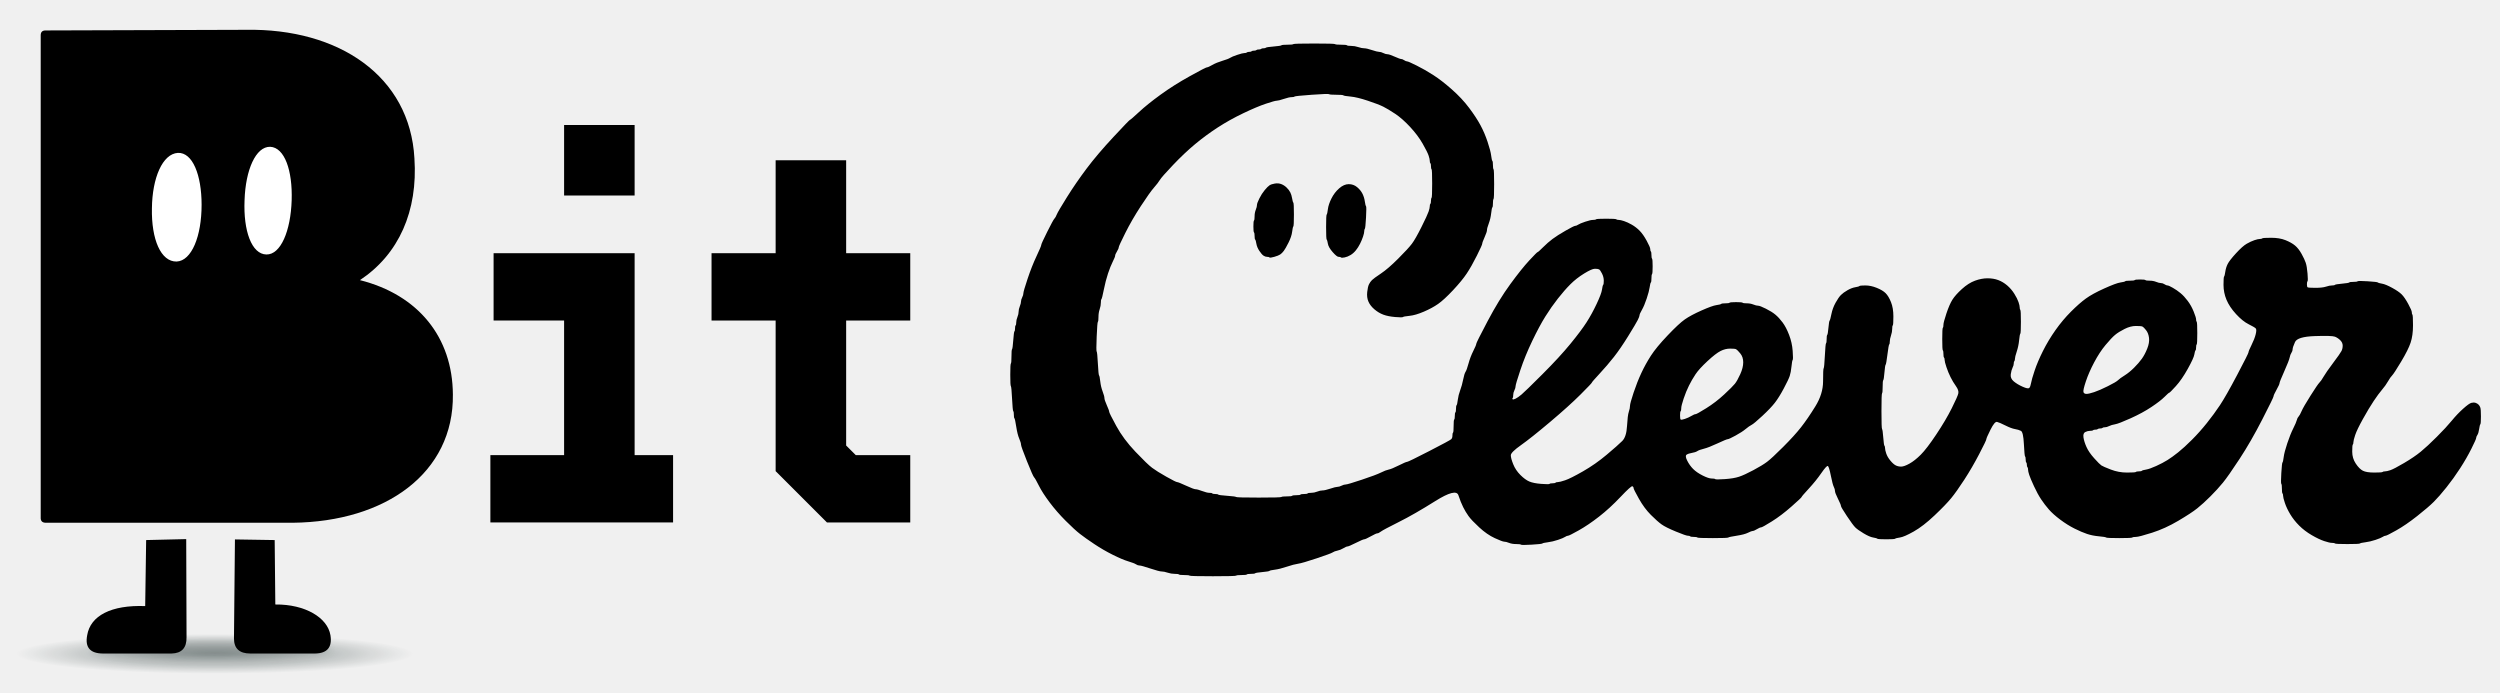
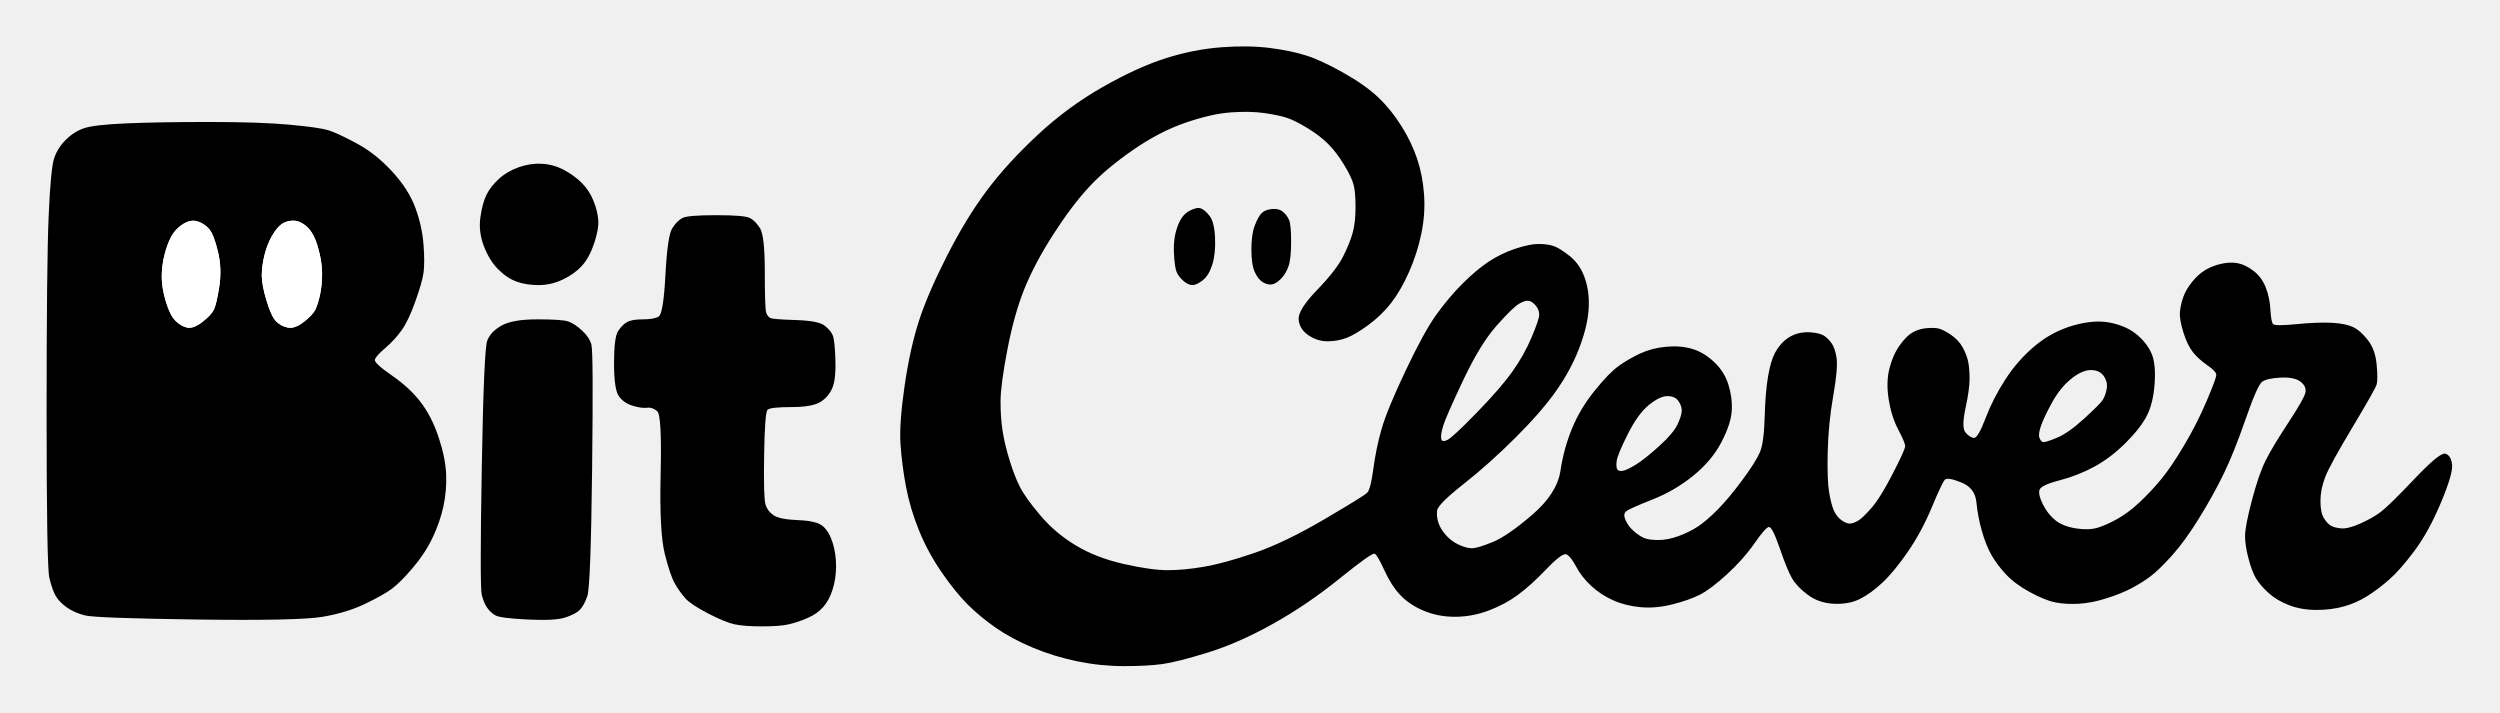
- <svg xmlns="http://www.w3.org/2000/svg" viewBox="0 0 780 216" fill="none">
-   <svg x="0" y="0" width="154" height="216" viewBox="64 98 154 216">
-     <defs>
-       <radialGradient id="ground">
-         <stop stop-color="#071c1a" stop-opacity=".38" />
-         <stop offset=".6" stop-color="#071c1a" stop-opacity=".2" />
-         <stop offset="1" stop-color="#071c1a" stop-opacity="0" />
-       </radialGradient>
-       <filter id="soften" x="-.2" y="-.8" width="1.4" height="2.6">
-         <feGaussianBlur stdDeviation="1.1" />
-       </filter>
-     </defs>
-     <ellipse cx="131" cy="302" rx="62" ry="6.2" fill="url(#ground)" />
-     <ellipse cx="130" cy="300.8" rx="37" ry="2.4" fill="#071c1a" opacity=".16" filter="url(#soften)" />
-     <path fill="#000" d="M109.6 266.5 122.1 266.2 122.2 296.8Q122.3 301.8 117.5 301.9L96.2 301.9Q90.1 301.9 91.2 296.2C92.2 290.1 98.7 286.7 109.3 287.1Z" />
-     <path fill="#000" d="M137.3 266.3 149.7 266.5 149.9 286.6C159.2 286.5 166.2 290.7 167.1 296.2Q168 301.8 162.3 301.9L142.1 301.9Q137 301.9 137 297.2Z" />
-     <path fill="#000" d="M78.2 107.5 140.7 107.3C169.8 106.8 191.9 121.8 193.3 147.4C194.4 163.8 188.5 177.3 176.3 185.4C194.5 190 205.2 203.2 205.3 221.1C205.6 245.5 184.4 260.8 155.3 261.1L78.3 261.1Q76.6 261.1 76.7 259.4L76.7 109Q76.7 107.5 78.2 107.5Z" />
-     <path fill="#fff" d="M119.5 145.7C124.1 145.5 126.9 152.6 126.9 161.9C126.9 171.7 123.8 179.4 119.1 179.6C114.2 179.7 111.2 172.7 111.4 163C111.5 153.5 114.7 146 119.5 145.7Z" />
-     <path fill="#fff" d="M148.3 143.8C152.8 144 155.3 151.2 155 160.5C154.7 170 151.6 177.5 147.1 177.4C142.5 177.3 139.9 170 140.3 160.5C140.6 151 143.8 143.7 148.3 143.8Z" />
-   </svg>
-   <svg x="145" y="0" width="140" height="216" viewBox="0 0 140 216" fill="#000">
-     <rect x="31" y="39" width="22" height="22" />
-     <path d="M9 79H53V142H65V163H8V142H31V100H9Z" />
-     <path d="M97 50H119V79H139V100H119V139L122 142H139V163H113L97 147V100H77V79H97Z" />
-   </svg>
-   <svg x="310" y="8" width="470" height="177.737" viewBox="824 150 1264 478">
-     <path fill="#000" fill-rule="evenodd" d="M1447.00 421.50Q1448.00 422.00 1450.50 425.00Q1453.00 428.00 1453.00 432.50Q1453.00 437.00 1450.50 442.50Q1448.00 448.00 1446.00 450.50Q1444.00 453.00 1437.00 459.50Q1430.00 466.00 1422.00 471.00Q1414.00 476.00 1413.00 476.00Q1412.00 476.00 1409.50 477.50Q1407.00 479.00 1404.00 480.00Q1401.00 481.00 1400.50 480.50Q1400.00 480.00 1400.00 477.00Q1400.00 474.00 1400.50 473.50Q1401.00 473.00 1401.00 471.00Q1401.00 469.00 1403.00 463.00Q1405.00 457.00 1407.50 452.00Q1410.00 447.00 1413.00 442.50Q1416.00 438.00 1423.00 431.50Q1430.00 425.00 1434.00 423.00Q1438.00 421.00 1442.00 421.00Q1446.00 421.00 1447.00 421.50Z M1788.00 402.50Q1789.00 403.00 1791.00 405.50Q1793.00 408.00 1793.50 412.00Q1794.00 416.00 1792.00 421.00Q1790.00 426.00 1787.50 429.50Q1785.00 433.00 1781.00 437.00Q1777.00 441.00 1773.00 443.50Q1769.00 446.00 1767.50 447.50Q1766.00 449.00 1759.00 452.50Q1752.00 456.00 1747.50 457.50Q1743.00 459.00 1741.00 459.00Q1739.00 459.00 1738.50 457.50Q1738.00 456.00 1740.50 448.50Q1743.00 441.00 1747.50 432.50Q1752.00 424.00 1757.00 418.00Q1762.00 412.00 1765.00 409.50Q1768.00 407.00 1773.00 404.50Q1778.00 402.00 1782.50 402.00Q1787.00 402.00 1788.00 402.50Z M1332.00 354.50Q1333.00 355.00 1334.50 358.00Q1336.00 361.00 1336.00 364.00Q1336.00 367.00 1335.50 367.50Q1335.00 368.00 1334.50 371.50Q1334.00 375.00 1330.00 383.50Q1326.00 392.00 1321.50 399.00Q1317.00 406.00 1308.00 417.00Q1299.00 428.00 1284.50 442.50Q1270.00 457.00 1267.00 459.50Q1264.00 462.00 1262.00 463.00Q1260.00 464.00 1259.50 463.50Q1259.00 463.00 1259.50 462.50Q1260.00 462.00 1260.00 460.00Q1260.00 458.00 1261.00 456.00Q1262.00 454.00 1262.00 452.50Q1262.00 451.00 1266.00 439.00Q1270.00 427.00 1276.00 414.50Q1282.00 402.00 1287.00 394.00Q1292.00 386.00 1297.50 379.00Q1303.00 372.00 1308.00 367.00Q1313.00 362.00 1319.50 358.00Q1326.00 354.00 1328.50 354.00Q1331.00 354.00 1332.00 354.50Z M838.50 433.50Q838.00 434.00 838.00 443.00Q838.00 452.00 838.50 452.50Q839.00 453.00 839.50 463.00Q840.00 473.00 840.50 473.50Q841.00 474.00 841.00 476.50Q841.00 479.00 841.50 479.50Q842.00 480.00 843.00 486.50Q844.00 493.00 845.50 496.50Q847.00 500.00 847.00 501.50Q847.00 503.00 852.00 515.50Q857.00 528.00 858.00 529.00Q859.00 530.00 862.00 536.00Q865.00 542.00 871.00 550.00Q877.00 558.00 884.50 565.50Q892.00 573.00 896.50 576.50Q901.00 580.00 908.50 585.00Q916.00 590.00 924.00 594.00Q932.00 598.00 937.00 599.50Q942.00 601.00 943.50 602.00Q945.00 603.00 946.50 603.00Q948.00 603.00 955.50 605.50Q963.00 608.00 965.00 608.00Q967.00 608.00 970.00 609.00Q973.00 610.00 976.00 610.00Q979.00 610.00 979.50 610.50Q980.00 611.00 984.00 611.00Q988.00 611.00 988.50 611.50Q989.00 612.00 1008.00 612.00Q1027.00 612.00 1027.50 611.50Q1028.00 611.00 1032.00 611.00Q1036.00 611.00 1036.50 610.50Q1037.00 610.00 1040.00 610.00Q1043.00 610.00 1043.50 609.50Q1044.00 609.00 1049.50 608.50Q1055.00 608.00 1055.50 607.50Q1056.00 607.00 1060.00 606.50Q1064.00 606.00 1070.00 604.00Q1076.00 602.00 1079.50 601.50Q1083.00 601.00 1095.00 597.00Q1107.00 593.00 1108.50 592.00Q1110.00 591.00 1112.50 590.50Q1115.00 590.00 1117.50 588.50Q1120.00 587.00 1121.00 587.00Q1122.00 587.00 1128.00 584.00Q1134.00 581.00 1135.00 581.00Q1136.00 581.00 1140.50 578.50Q1145.00 576.00 1146.00 576.00Q1147.00 576.00 1149.00 574.50Q1151.00 573.00 1164.00 566.50Q1177.00 560.00 1194.50 549.00Q1212.00 538.00 1214.00 544.00Q1216.00 550.00 1218.00 554.00Q1220.00 558.00 1222.50 561.50Q1225.00 565.00 1231.50 571.00Q1238.00 577.00 1244.50 580.00Q1251.00 583.00 1252.50 583.00Q1254.00 583.00 1256.50 584.00Q1259.00 585.00 1262.50 585.00Q1266.00 585.00 1266.50 585.50Q1267.00 586.00 1275.50 585.50Q1284.00 585.00 1284.50 584.50Q1285.00 584.00 1289.00 583.50Q1293.00 583.00 1297.50 581.50Q1302.00 580.00 1303.50 579.00Q1305.00 578.00 1306.00 578.00Q1307.00 578.00 1315.00 573.50Q1323.00 569.00 1332.00 562.00Q1341.00 555.00 1350.00 545.50Q1359.00 536.00 1360.00 536.50Q1361.00 537.00 1361.00 538.00Q1361.00 539.00 1365.50 547.00Q1370.00 555.00 1375.50 560.50Q1381.00 566.00 1384.50 568.50Q1388.00 571.00 1396.50 574.50Q1405.00 578.00 1406.50 578.00Q1408.00 578.00 1408.50 578.50Q1409.00 579.00 1411.50 579.00Q1414.00 579.00 1414.50 579.50Q1415.00 580.00 1427.50 580.00Q1440.00 580.00 1440.50 579.50Q1441.00 579.00 1447.50 578.00Q1454.00 577.00 1457.00 575.50Q1460.00 574.00 1461.00 574.00Q1462.00 574.00 1464.50 572.50Q1467.00 571.00 1468.00 571.00Q1469.00 571.00 1477.00 566.00Q1485.00 561.00 1493.50 553.50Q1502.00 546.00 1502.00 545.50Q1502.00 545.00 1508.00 538.50Q1514.00 532.00 1518.50 525.50Q1523.00 519.00 1524.00 519.50Q1525.00 520.00 1526.50 527.50Q1528.00 535.00 1529.00 537.00Q1530.00 539.00 1530.00 540.50Q1530.00 542.00 1532.50 547.00Q1535.00 552.00 1535.00 553.00Q1535.00 554.00 1540.00 561.50Q1545.00 569.00 1547.00 571.00Q1549.00 573.00 1554.00 576.00Q1559.00 579.00 1562.00 579.50Q1565.00 580.00 1565.50 580.50Q1566.00 581.00 1573.00 581.00Q1580.00 581.00 1580.50 580.50Q1581.00 580.00 1584.50 579.50Q1588.00 579.00 1596.00 574.50Q1604.00 570.00 1613.50 561.00Q1623.00 552.00 1627.50 546.50Q1632.00 541.00 1638.50 531.00Q1645.00 521.00 1651.00 509.50Q1657.00 498.00 1657.00 497.00Q1657.00 496.00 1660.50 489.00Q1664.00 482.00 1666.00 482.50Q1668.00 483.00 1673.00 485.50Q1678.00 488.00 1681.00 488.50Q1684.00 489.00 1686.00 490.00Q1688.00 491.00 1688.50 501.00Q1689.00 511.00 1689.50 511.50Q1690.00 512.00 1690.00 514.00Q1690.00 516.00 1690.50 516.50Q1691.00 517.00 1691.00 518.50Q1691.00 520.00 1691.50 520.50Q1692.00 521.00 1692.00 522.50Q1692.00 524.00 1693.00 527.00Q1694.00 530.00 1697.00 536.50Q1700.00 543.00 1703.00 547.50Q1706.00 552.00 1709.50 556.00Q1713.00 560.00 1719.00 564.50Q1725.00 569.00 1731.00 572.00Q1737.00 575.00 1741.50 576.50Q1746.00 578.00 1751.50 578.50Q1757.00 579.00 1757.50 579.50Q1758.00 580.00 1768.50 580.00Q1779.00 580.00 1779.50 579.50Q1780.00 579.00 1782.50 579.00Q1785.00 579.00 1796.00 575.50Q1807.00 572.00 1818.00 565.50Q1829.00 559.00 1834.00 555.00Q1839.00 551.00 1845.00 545.00Q1851.00 539.00 1855.50 533.50Q1860.00 528.00 1869.50 513.50Q1879.00 499.00 1888.50 480.50Q1898.00 462.00 1898.00 461.00Q1898.00 460.00 1900.50 455.50Q1903.00 451.00 1903.00 450.00Q1903.00 449.00 1907.00 440.00Q1911.00 431.00 1911.50 428.50Q1912.00 426.00 1913.00 424.50Q1914.00 423.00 1914.00 421.50Q1914.00 420.00 1916.00 415.50Q1918.00 411.00 1932.50 410.50Q1947.00 410.00 1949.50 411.00Q1952.00 412.00 1954.00 414.00Q1956.00 416.00 1956.00 418.50Q1956.00 421.00 1955.00 423.00Q1954.00 425.00 1948.00 433.00Q1942.00 441.00 1940.00 444.50Q1938.00 448.00 1936.50 449.50Q1935.00 451.00 1929.00 460.50Q1923.00 470.00 1921.50 473.50Q1920.00 477.00 1919.00 478.00Q1918.00 479.00 1917.50 481.00Q1917.00 483.00 1914.50 488.00Q1912.00 493.00 1909.50 500.50Q1907.00 508.00 1906.50 512.00Q1906.00 516.00 1905.50 516.50Q1905.00 517.00 1904.50 525.50Q1904.00 534.00 1904.50 534.50Q1905.00 535.00 1905.00 538.50Q1905.00 542.00 1905.50 542.50Q1906.00 543.00 1906.00 544.50Q1906.00 546.00 1907.50 550.50Q1909.00 555.00 1912.00 560.00Q1915.00 565.00 1919.50 569.50Q1924.00 574.00 1930.00 577.50Q1936.00 581.00 1940.50 582.50Q1945.00 584.00 1947.00 584.00Q1949.00 584.00 1949.50 584.50Q1950.00 585.00 1960.00 585.00Q1970.00 585.00 1970.50 584.50Q1971.00 584.00 1975.00 583.50Q1979.00 583.00 1983.50 581.50Q1988.00 580.00 1989.50 579.00Q1991.00 578.00 1992.00 578.00Q1993.00 578.00 2001.00 573.50Q2009.00 569.00 2018.50 561.50Q2028.00 554.00 2032.50 549.50Q2037.00 545.00 2043.00 537.50Q2049.00 530.00 2054.50 521.50Q2060.00 513.00 2064.00 505.00Q2068.00 497.00 2068.00 496.00Q2068.00 495.00 2069.00 493.50Q2070.00 492.00 2070.50 488.50Q2071.00 485.00 2071.50 484.50Q2072.00 484.00 2072.00 478.00Q2072.00 472.00 2071.50 470.50Q2071.00 469.00 2070.00 468.00Q2069.00 467.00 2067.50 466.50Q2066.00 466.00 2064.00 466.50Q2062.00 467.00 2057.00 471.50Q2052.00 476.00 2047.50 481.50Q2043.00 487.00 2035.00 495.00Q2027.00 503.00 2021.50 507.50Q2016.00 512.00 2007.50 517.00Q1999.00 522.00 1996.00 523.00Q1993.00 524.00 1991.50 524.00Q1990.00 524.00 1989.50 524.50Q1989.00 525.00 1982.50 525.00Q1976.00 525.00 1973.00 523.50Q1970.00 522.00 1967.00 517.50Q1964.00 513.00 1964.00 507.50Q1964.00 502.00 1964.50 501.50Q1965.00 501.00 1965.00 499.50Q1965.00 498.00 1966.50 493.50Q1968.00 489.00 1973.00 480.00Q1978.00 471.00 1982.00 465.00Q1986.00 459.00 1989.00 455.50Q1992.00 452.00 1994.00 448.50Q1996.00 445.00 1997.50 443.50Q1999.00 442.00 2005.00 432.00Q2011.00 422.00 2013.00 416.00Q2015.00 410.00 2015.00 401.50Q2015.00 393.00 2014.50 392.50Q2014.00 392.00 2014.00 390.50Q2014.00 389.00 2011.00 383.50Q2008.00 378.00 2005.50 375.50Q2003.00 373.00 1997.50 370.00Q1992.00 367.00 1989.00 366.50Q1986.00 366.00 1985.50 365.50Q1985.00 365.00 1977.00 364.50Q1969.00 364.00 1968.50 364.50Q1968.00 365.00 1965.00 365.00Q1962.00 365.00 1961.50 365.50Q1961.00 366.00 1955.50 366.50Q1950.00 367.00 1949.50 367.50Q1949.00 368.00 1947.00 368.00Q1945.00 368.00 1942.00 369.00Q1939.00 370.00 1933.00 370.00Q1927.00 370.00 1926.50 369.50Q1926.00 369.00 1926.00 367.00Q1926.00 365.00 1926.50 364.50Q1927.00 364.00 1926.50 358.00Q1926.00 352.00 1925.00 349.00Q1924.00 346.00 1921.50 341.50Q1919.00 337.00 1916.00 334.50Q1913.00 332.00 1908.00 330.00Q1903.00 328.00 1896.00 328.00Q1889.00 328.00 1888.50 328.50Q1888.00 329.00 1886.50 329.00Q1885.00 329.00 1882.00 330.00Q1879.00 331.00 1875.50 333.00Q1872.00 335.00 1866.50 341.00Q1861.00 347.00 1859.50 350.00Q1858.00 353.00 1857.50 356.50Q1857.00 360.00 1856.50 360.50Q1856.00 361.00 1856.00 367.50Q1856.00 374.00 1858.50 380.00Q1861.00 386.00 1866.50 392.00Q1872.00 398.00 1877.00 400.50Q1882.00 403.00 1883.00 404.00Q1884.00 405.00 1883.00 409.00Q1882.00 413.00 1879.50 418.00Q1877.00 423.00 1877.00 424.00Q1877.00 425.00 1867.50 443.00Q1858.00 461.00 1853.00 468.50Q1848.00 476.00 1842.00 483.50Q1836.00 491.00 1829.50 497.50Q1823.00 504.00 1818.00 508.00Q1813.00 512.00 1809.00 514.50Q1805.00 517.00 1799.50 519.50Q1794.00 522.00 1791.00 522.50Q1788.00 523.00 1787.50 523.50Q1787.00 524.00 1785.00 524.00Q1783.00 524.00 1782.50 524.50Q1782.00 525.00 1775.00 525.00Q1768.00 525.00 1761.50 522.50Q1755.00 520.00 1753.50 519.00Q1752.00 518.00 1747.50 513.00Q1743.00 508.00 1741.00 503.50Q1739.00 499.00 1738.50 495.50Q1738.00 492.00 1740.00 491.00Q1742.00 490.00 1744.00 490.00Q1746.00 490.00 1746.50 489.50Q1747.00 489.00 1748.50 489.00Q1750.00 489.00 1750.50 488.50Q1751.00 488.00 1752.50 488.00Q1754.00 488.00 1754.50 487.50Q1755.00 487.00 1756.50 487.00Q1758.00 487.00 1760.00 486.00Q1762.00 485.00 1765.00 484.50Q1768.00 484.00 1778.00 479.50Q1788.00 475.00 1795.50 470.00Q1803.00 465.00 1806.50 461.50Q1810.00 458.00 1810.50 458.00Q1811.00 458.00 1816.00 452.50Q1821.00 447.00 1826.00 438.00Q1831.00 429.00 1831.50 426.00Q1832.00 423.00 1832.50 422.50Q1833.00 422.00 1833.00 420.00Q1833.00 418.00 1833.50 417.50Q1834.00 417.00 1834.00 408.00Q1834.00 399.00 1833.50 398.50Q1833.00 398.00 1833.00 396.50Q1833.00 395.00 1831.00 390.00Q1829.00 385.00 1826.00 381.00Q1823.00 377.00 1820.00 374.50Q1817.00 372.00 1813.50 370.00Q1810.00 368.00 1809.00 368.00Q1808.00 368.00 1806.50 367.00Q1805.00 366.00 1803.50 366.00Q1802.00 366.00 1799.50 365.00Q1797.00 364.00 1794.00 364.00Q1791.00 364.00 1790.50 363.50Q1790.00 363.00 1786.00 363.00Q1782.00 363.00 1781.50 363.50Q1781.00 364.00 1777.50 364.00Q1774.00 364.00 1773.50 364.50Q1773.00 365.00 1769.50 365.50Q1766.00 366.00 1756.00 370.50Q1746.00 375.00 1740.50 379.00Q1735.00 383.00 1728.00 390.00Q1721.00 397.00 1715.00 405.50Q1709.00 414.00 1704.50 423.00Q1700.00 432.00 1697.50 439.50Q1695.00 447.00 1694.50 450.00Q1694.00 453.00 1693.00 454.00Q1692.00 455.00 1687.50 453.00Q1683.00 451.00 1680.00 448.50Q1677.00 446.00 1677.50 442.50Q1678.00 439.00 1679.00 437.00Q1680.00 435.00 1680.00 433.50Q1680.00 432.00 1680.50 431.50Q1681.00 431.00 1681.00 429.50Q1681.00 428.00 1682.50 423.50Q1684.00 419.00 1684.50 414.00Q1685.00 409.00 1685.50 408.50Q1686.00 408.00 1686.00 398.50Q1686.00 389.00 1685.50 388.50Q1685.00 388.00 1685.00 386.50Q1685.00 385.00 1684.00 382.00Q1683.00 379.00 1680.50 375.00Q1678.00 371.00 1674.50 368.00Q1671.00 365.00 1667.00 363.50Q1663.00 362.00 1658.00 362.00Q1653.00 362.00 1647.50 364.00Q1642.00 366.00 1636.50 371.00Q1631.00 376.00 1628.50 380.00Q1626.00 384.00 1623.50 391.50Q1621.00 399.00 1621.00 401.00Q1621.00 403.00 1620.50 403.50Q1620.00 404.00 1620.00 413.00Q1620.00 422.00 1620.50 422.50Q1621.00 423.00 1621.00 425.50Q1621.00 428.00 1621.50 428.50Q1622.00 429.00 1622.00 430.50Q1622.00 432.00 1623.50 436.50Q1625.00 441.00 1627.00 445.00Q1629.00 449.00 1631.50 452.50Q1634.00 456.00 1633.50 458.50Q1633.00 461.00 1628.00 471.00Q1623.00 481.00 1615.00 493.00Q1607.00 505.00 1602.00 510.00Q1597.00 515.00 1592.50 517.50Q1588.00 520.00 1585.50 520.00Q1583.00 520.00 1581.00 519.00Q1579.00 518.00 1576.50 515.00Q1574.00 512.00 1573.00 509.00Q1572.00 506.00 1572.00 504.50Q1572.00 503.00 1571.50 502.50Q1571.00 502.00 1570.50 495.50Q1570.00 489.00 1569.50 488.50Q1569.00 488.00 1569.00 473.50Q1569.00 459.00 1569.50 458.50Q1570.00 458.00 1570.00 453.00Q1570.00 448.00 1570.50 447.50Q1571.00 447.00 1571.50 441.00Q1572.00 435.00 1572.50 434.50Q1573.00 434.00 1574.00 426.00Q1575.00 418.00 1575.50 417.50Q1576.00 417.00 1576.00 415.00Q1576.00 413.00 1577.00 410.00Q1578.00 407.00 1578.00 404.50Q1578.00 402.00 1578.50 401.50Q1579.00 401.00 1579.00 394.00Q1579.00 387.00 1577.00 382.00Q1575.00 377.00 1572.50 374.50Q1570.00 372.00 1565.00 370.00Q1560.00 368.00 1555.50 368.00Q1551.00 368.00 1550.50 368.50Q1550.00 369.00 1547.00 369.50Q1544.00 370.00 1540.50 372.00Q1537.00 374.00 1535.00 376.00Q1533.00 378.00 1530.50 382.50Q1528.00 387.00 1527.00 392.00Q1526.00 397.00 1525.50 397.50Q1525.00 398.00 1524.50 403.50Q1524.00 409.00 1523.50 409.50Q1523.00 410.00 1523.00 413.00Q1523.00 416.00 1522.50 416.50Q1522.00 417.00 1521.50 427.00Q1521.00 437.00 1520.50 437.50Q1520.00 438.00 1520.00 448.50Q1520.00 459.00 1513.50 469.50Q1507.00 480.00 1501.50 487.00Q1496.00 494.00 1486.50 503.50Q1477.00 513.00 1473.00 516.00Q1469.00 519.00 1461.50 523.00Q1454.00 527.00 1449.50 528.50Q1445.00 530.00 1437.50 530.50Q1430.00 531.00 1429.50 530.50Q1429.00 530.00 1426.50 530.00Q1424.00 530.00 1419.00 527.50Q1414.00 525.00 1411.00 522.00Q1408.00 519.00 1406.00 515.00Q1404.00 511.00 1405.50 510.00Q1407.00 509.00 1410.00 508.50Q1413.00 508.00 1414.50 507.00Q1416.00 506.00 1420.00 505.00Q1424.00 504.00 1431.50 500.50Q1439.00 497.00 1440.00 497.00Q1441.00 497.00 1446.50 494.00Q1452.00 491.00 1455.00 488.50Q1458.00 486.00 1460.00 485.00Q1462.00 484.00 1469.00 477.50Q1476.00 471.00 1479.50 466.50Q1483.00 462.00 1487.00 454.50Q1491.00 447.00 1492.00 444.00Q1493.00 441.00 1493.50 436.00Q1494.00 431.00 1494.50 430.50Q1495.00 430.00 1494.50 423.00Q1494.00 416.00 1491.50 409.50Q1489.00 403.00 1486.00 399.00Q1483.00 395.00 1480.00 392.50Q1477.00 390.00 1472.00 387.50Q1467.00 385.00 1465.50 385.00Q1464.00 385.00 1461.50 384.00Q1459.00 383.00 1456.00 383.00Q1453.00 383.00 1452.50 382.50Q1452.00 382.00 1447.00 382.00Q1442.00 382.00 1441.50 382.50Q1441.00 383.00 1438.00 383.00Q1435.00 383.00 1434.50 383.50Q1434.00 384.00 1430.50 384.50Q1427.00 385.00 1418.00 389.00Q1409.00 393.00 1404.00 396.50Q1399.00 400.00 1389.50 410.00Q1380.00 420.00 1375.50 427.00Q1371.00 434.00 1367.50 441.50Q1364.00 449.00 1361.00 458.00Q1358.00 467.00 1358.00 469.00Q1358.00 471.00 1357.00 474.00Q1356.00 477.00 1355.50 486.00Q1355.00 495.00 1351.50 498.50Q1348.00 502.00 1338.50 510.00Q1329.00 518.00 1318.50 524.00Q1308.00 530.00 1303.50 531.50Q1299.00 533.00 1297.50 533.00Q1296.00 533.00 1295.50 533.50Q1295.00 534.00 1293.00 534.00Q1291.00 534.00 1290.50 534.50Q1290.00 535.00 1283.50 534.50Q1277.00 534.00 1273.50 532.50Q1270.00 531.00 1266.00 527.00Q1262.00 523.00 1260.00 518.00Q1258.00 513.00 1258.00 510.50Q1258.00 508.00 1266.50 502.00Q1275.00 496.00 1291.00 482.50Q1307.00 469.00 1316.50 459.50Q1326.00 450.00 1326.00 449.50Q1326.00 449.00 1332.50 442.00Q1339.00 435.00 1344.50 428.00Q1350.00 421.00 1356.50 410.50Q1363.00 400.00 1364.50 397.00Q1366.00 394.00 1366.00 393.00Q1366.00 392.00 1368.00 388.50Q1370.00 385.00 1372.00 379.00Q1374.00 373.00 1374.50 369.50Q1375.00 366.00 1375.50 365.50Q1376.00 365.00 1376.00 362.00Q1376.00 359.00 1376.50 358.50Q1377.00 358.00 1377.00 352.00Q1377.00 346.00 1376.50 345.50Q1376.00 345.00 1376.00 342.50Q1376.00 340.00 1375.50 339.50Q1375.00 339.00 1375.00 337.50Q1375.00 336.00 1372.00 330.50Q1369.00 325.00 1366.00 322.00Q1363.00 319.00 1359.50 317.00Q1356.00 315.00 1353.00 314.00Q1350.00 313.00 1348.50 313.00Q1347.00 313.00 1346.50 312.50Q1346.00 312.00 1338.00 312.00Q1330.00 312.00 1329.50 312.50Q1329.00 313.00 1327.00 313.00Q1325.00 313.00 1320.50 314.50Q1316.00 316.00 1314.50 317.00Q1313.00 318.00 1312.00 318.00Q1311.00 318.00 1304.00 322.00Q1297.00 326.00 1293.00 329.00Q1289.00 332.00 1285.00 336.00Q1281.00 340.00 1280.50 340.00Q1280.00 340.00 1273.50 347.00Q1267.00 354.00 1257.50 367.00Q1248.00 380.00 1238.50 398.00Q1229.00 416.00 1229.00 417.00Q1229.00 418.00 1226.50 423.00Q1224.00 428.00 1222.50 433.50Q1221.00 439.00 1220.00 440.50Q1219.00 442.00 1218.00 447.00Q1217.00 452.00 1215.50 456.00Q1214.00 460.00 1213.50 464.00Q1213.00 468.00 1212.50 468.50Q1212.00 469.00 1212.00 471.50Q1212.00 474.00 1211.50 474.50Q1211.00 475.00 1211.00 477.50Q1211.00 480.00 1210.50 480.50Q1210.00 481.00 1210.00 486.00Q1210.00 491.00 1209.50 491.50Q1209.00 492.00 1209.00 494.00Q1209.00 496.00 1208.00 497.00Q1207.00 498.00 1189.50 507.00Q1172.00 516.00 1171.00 516.00Q1170.00 516.00 1164.00 519.00Q1158.00 522.00 1155.50 522.50Q1153.00 523.00 1149.00 525.00Q1145.00 527.00 1133.00 531.00Q1121.00 535.00 1119.50 535.00Q1118.00 535.00 1116.00 536.00Q1114.00 537.00 1112.50 537.00Q1111.00 537.00 1106.50 538.50Q1102.00 540.00 1100.00 540.00Q1098.00 540.00 1095.50 541.00Q1093.00 542.00 1090.50 542.00Q1088.00 542.00 1087.50 542.50Q1087.00 543.00 1084.50 543.00Q1082.00 543.00 1081.50 543.50Q1081.00 544.00 1078.00 544.00Q1075.00 544.00 1074.50 544.50Q1074.00 545.00 1070.00 545.00Q1066.00 545.00 1065.50 545.50Q1065.00 546.00 1046.50 546.00Q1028.00 546.00 1027.50 545.50Q1027.00 545.00 1020.00 544.50Q1013.00 544.00 1012.50 543.50Q1012.00 543.00 1010.00 543.00Q1008.00 543.00 1007.50 542.50Q1007.00 542.00 1005.00 542.00Q1003.00 542.00 999.00 540.50Q995.00 539.00 993.50 539.00Q992.00 539.00 985.50 536.00Q979.00 533.00 978.00 533.00Q977.00 533.00 969.00 528.50Q961.00 524.00 957.00 521.00Q953.00 518.00 943.00 507.50Q933.00 497.00 927.00 486.00Q921.00 475.00 921.00 474.00Q921.00 473.00 919.00 468.50Q917.00 464.00 917.00 462.50Q917.00 461.00 915.50 457.00Q914.00 453.00 913.50 448.50Q913.00 444.00 912.50 443.50Q912.00 443.00 911.50 433.50Q911.00 424.00 910.50 423.50Q910.00 423.00 910.50 411.00Q911.00 399.00 911.50 398.50Q912.00 398.00 912.00 394.50Q912.00 391.00 913.00 388.00Q914.00 385.00 914.00 382.50Q914.00 380.00 914.50 379.50Q915.00 379.00 916.50 371.50Q918.00 364.00 920.00 358.00Q922.00 352.00 924.00 348.00Q926.00 344.00 926.00 343.00Q926.00 342.00 927.50 339.50Q929.00 337.00 929.00 336.00Q929.00 335.00 934.50 324.00Q940.00 313.00 947.50 301.50Q955.00 290.00 958.50 286.00Q962.00 282.00 963.50 279.50Q965.00 277.00 974.50 267.00Q984.00 257.00 993.00 249.50Q1002.00 242.00 1012.00 235.50Q1022.00 229.00 1033.50 223.50Q1045.00 218.00 1052.50 215.50Q1060.00 213.00 1061.50 213.00Q1063.00 213.00 1067.50 211.50Q1072.00 210.00 1074.00 210.00Q1076.00 210.00 1076.50 209.50Q1077.00 209.00 1091.00 208.00Q1105.00 207.00 1105.50 207.50Q1106.00 208.00 1111.50 208.00Q1117.00 208.00 1117.50 208.50Q1118.00 209.00 1123.50 209.50Q1129.00 210.00 1138.00 213.00Q1147.00 216.00 1151.00 218.00Q1155.00 220.00 1161.00 224.00Q1167.00 228.00 1173.50 235.00Q1180.00 242.00 1184.00 249.00Q1188.00 256.00 1189.00 259.00Q1190.00 262.00 1190.00 263.50Q1190.00 265.00 1190.50 265.50Q1191.00 266.00 1191.00 268.00Q1191.00 270.00 1191.50 270.50Q1192.00 271.00 1192.00 282.50Q1192.00 294.00 1191.50 294.50Q1191.00 295.00 1191.00 297.00Q1191.00 299.00 1190.50 299.50Q1190.00 300.00 1190.00 301.50Q1190.00 303.00 1189.00 306.00Q1188.00 309.00 1183.00 319.00Q1178.00 329.00 1175.00 333.00Q1172.00 337.00 1163.50 345.50Q1155.00 354.00 1149.00 358.00Q1143.00 362.00 1141.50 363.50Q1140.00 365.00 1139.00 367.00Q1138.00 369.00 1137.50 373.50Q1137.00 378.00 1138.50 381.50Q1140.00 385.00 1143.50 388.00Q1147.00 391.00 1151.00 392.50Q1155.00 394.00 1161.00 394.50Q1167.00 395.00 1167.50 394.50Q1168.00 394.00 1173.00 393.50Q1178.00 393.00 1185.00 390.00Q1192.00 387.00 1197.00 383.50Q1202.00 380.00 1209.50 372.00Q1217.00 364.00 1221.00 358.00Q1225.00 352.00 1229.50 343.00Q1234.00 334.00 1234.00 333.00Q1234.00 332.00 1236.00 327.50Q1238.00 323.00 1238.00 321.50Q1238.00 320.00 1239.50 316.00Q1241.00 312.00 1241.50 307.50Q1242.00 303.00 1242.50 302.50Q1243.00 302.00 1243.00 299.00Q1243.00 296.00 1243.50 295.50Q1244.00 295.00 1244.00 283.00Q1244.00 271.00 1243.50 270.50Q1243.00 270.00 1243.00 267.00Q1243.00 264.00 1242.50 263.50Q1242.00 263.00 1241.50 259.00Q1241.00 255.00 1238.50 247.50Q1236.00 240.00 1232.50 233.50Q1229.00 227.00 1223.00 219.00Q1217.00 211.00 1208.50 203.50Q1200.00 196.00 1193.00 191.50Q1186.00 187.00 1179.00 183.50Q1172.00 180.00 1171.00 180.00Q1170.00 180.00 1168.50 179.00Q1167.00 178.00 1166.00 178.00Q1165.00 178.00 1160.50 176.00Q1156.00 174.00 1154.50 174.00Q1153.00 174.00 1151.00 173.00Q1149.00 172.00 1147.50 172.00Q1146.00 172.00 1141.50 170.50Q1137.00 169.00 1135.00 169.00Q1133.00 169.00 1130.00 168.00Q1127.00 167.00 1124.00 167.00Q1121.00 167.00 1120.50 166.50Q1120.00 166.00 1115.50 166.00Q1111.00 166.00 1110.50 165.50Q1110.00 165.00 1093.00 165.00Q1076.00 165.00 1075.50 165.50Q1075.00 166.00 1070.50 166.00Q1066.00 166.00 1065.50 166.50Q1065.00 167.00 1059.00 167.50Q1053.00 168.00 1052.50 168.50Q1052.00 169.00 1050.50 169.00Q1049.00 169.00 1048.50 169.50Q1048.00 170.00 1046.50 170.00Q1045.00 170.00 1044.50 170.50Q1044.00 171.00 1042.50 171.00Q1041.00 171.00 1040.50 171.50Q1040.00 172.00 1038.50 172.00Q1037.00 172.00 1036.50 172.50Q1036.00 173.00 1034.50 173.00Q1033.00 173.00 1028.50 174.50Q1024.00 176.00 1022.50 177.00Q1021.00 178.00 1016.00 179.50Q1011.00 181.00 1007.50 183.00Q1004.00 185.00 1003.00 185.00Q1002.00 185.00 988.50 192.50Q975.00 200.00 964.00 208.00Q953.00 216.00 946.00 222.50Q939.00 229.00 938.50 229.00Q938.00 229.00 924.50 243.50Q911.00 258.00 902.00 270.00Q893.00 282.00 885.50 294.00Q878.00 306.00 877.00 308.50Q876.00 311.00 875.00 312.00Q874.00 313.00 869.00 323.00Q864.00 333.00 864.00 334.00Q864.00 335.00 860.00 343.50Q856.00 352.00 852.50 362.50Q849.00 373.00 849.00 374.50Q849.00 376.00 848.00 378.00Q847.00 380.00 847.00 381.50Q847.00 383.00 846.00 385.50Q845.00 388.00 845.00 390.00Q845.00 392.00 844.00 394.50Q843.00 397.00 843.00 399.00Q843.00 401.00 842.50 401.50Q842.00 402.00 842.00 404.00Q842.00 406.00 841.50 406.50Q841.00 407.00 840.50 414.00Q840.00 421.00 839.50 421.50Q839.00 422.00 839.00 427.50Q839.00 433.00 838.50 433.50Z" />
-     <path fill="#000" d="M1065.50 283.00Q1063.00 282.00 1060.00 282.50Q1057.00 283.00 1055.50 284.00Q1054.00 285.00 1051.50 288.00Q1049.00 291.00 1047.00 295.00Q1045.00 299.00 1045.00 300.50Q1045.00 302.00 1044.00 304.50Q1043.00 307.00 1043.00 310.00Q1043.00 313.00 1042.50 313.50Q1042.00 314.00 1042.00 318.50Q1042.00 323.00 1042.50 323.50Q1043.00 324.00 1043.00 326.50Q1043.00 329.00 1043.50 329.50Q1044.00 330.00 1044.50 333.00Q1045.00 336.00 1047.00 339.00Q1049.00 342.00 1050.50 343.00Q1052.00 344.00 1053.50 344.00Q1055.00 344.00 1055.50 344.50Q1056.00 345.00 1059.50 344.00Q1063.00 343.00 1064.50 342.00Q1066.00 341.00 1067.50 339.00Q1069.00 337.00 1071.50 332.00Q1074.00 327.00 1074.50 323.00Q1075.00 319.00 1075.50 318.50Q1076.00 318.00 1076.00 308.50Q1076.00 299.00 1075.50 298.50Q1075.00 298.00 1074.50 295.00Q1074.00 292.00 1073.00 290.00Q1072.00 288.00 1070.00 286.00Q1068.00 284.00 1065.50 283.00Z M1129.00 285.50Q1126.00 283.00 1122.00 283.00Q1118.00 283.00 1114.00 286.50Q1110.00 290.00 1107.50 295.00Q1105.00 300.00 1104.50 304.00Q1104.00 308.00 1103.50 308.50Q1103.00 309.00 1103.00 319.00Q1103.00 329.00 1103.50 329.50Q1104.00 330.00 1104.50 333.00Q1105.00 336.00 1108.50 340.00Q1112.00 344.00 1113.50 344.00Q1115.00 344.00 1115.50 344.50Q1116.00 345.00 1118.50 344.50Q1121.00 344.00 1123.50 342.50Q1126.00 341.00 1128.00 338.50Q1130.00 336.00 1131.50 333.00Q1133.00 330.00 1134.00 327.00Q1135.00 324.00 1135.00 322.50Q1135.00 321.00 1135.50 320.50Q1136.00 320.00 1136.50 311.00Q1137.00 302.00 1136.50 301.50Q1136.00 301.00 1135.50 297.50Q1135.00 294.00 1133.50 291.00Q1132.00 288.00 1129.00 285.50Z" />
-   </svg>
+ <svg xmlns="http://www.w3.org/2000/svg" viewBox="52 28 456 130" fill="none">
+   <path fill="#000" fill-rule="evenodd" d="M217.000 98.375Q216.000 105.250 216.250 109.000Q216.500 112.750 217.250 116.750Q218.000 120.750 219.625 124.750Q221.250 128.750 223.750 132.375Q226.250 136.000 228.500 138.250Q230.750 140.500 233.625 142.500Q236.500 144.500 240.375 146.125Q244.250 147.750 248.500 148.625Q252.750 149.500 257.000 149.500Q261.250 149.500 264.000 149.125Q266.750 148.750 272.375 147.000Q278.000 145.250 284.250 141.750Q290.500 138.250 296.375 133.500Q302.250 128.750 302.750 129.000Q303.250 129.250 304.500 132.000Q305.750 134.750 307.375 136.500Q309.000 138.250 311.625 139.375Q314.250 140.500 317.375 140.500Q320.500 140.500 323.500 139.375Q326.500 138.250 328.875 136.500Q331.250 134.750 334.125 131.750Q337.000 128.750 337.750 129.125Q338.500 129.500 339.500 131.375Q340.500 133.250 342.250 134.875Q344.000 136.500 346.250 137.500Q348.500 138.500 351.250 138.750Q354.000 139.000 357.000 138.250Q360.000 137.500 362.000 136.500Q364.000 135.500 367.000 132.750Q370.000 130.000 372.000 127.125Q374.000 124.250 374.625 124.125Q375.250 124.000 376.625 128.000Q378.000 132.000 378.875 133.500Q379.750 135.000 381.750 136.500Q383.750 138.000 386.500 138.125Q389.250 138.250 391.250 137.250Q393.250 136.250 395.375 134.250Q397.500 132.250 400.000 128.625Q402.500 125.000 404.375 120.500Q406.250 116.000 406.750 115.500Q407.250 115.000 409.750 116.000Q412.250 117.000 412.500 119.625Q412.750 122.250 413.500 124.875Q414.250 127.500 415.250 129.250Q416.250 131.000 417.875 132.750Q419.500 134.500 422.250 136.000Q425.000 137.500 426.875 137.875Q428.750 138.250 431.125 138.125Q433.500 138.000 436.250 137.125Q439.000 136.250 440.875 135.250Q442.750 134.250 444.250 133.125Q445.750 132.000 448.125 129.375Q450.500 126.750 453.125 122.500Q455.750 118.250 457.625 114.375Q459.500 110.500 461.625 104.375Q463.750 98.250 464.625 97.625Q465.500 97.000 468.000 96.875Q470.500 96.750 471.625 97.625Q472.750 98.500 472.500 99.625Q472.250 100.750 469.375 105.125Q466.500 109.500 465.250 112.000Q464.000 114.500 462.750 119.250Q461.500 124.000 461.500 125.750Q461.500 127.500 462.125 129.875Q462.750 132.250 463.500 133.500Q464.250 134.750 465.750 136.125Q467.250 137.500 469.500 138.375Q471.750 139.250 474.500 139.250Q477.250 139.250 479.500 138.625Q481.750 138.000 483.750 136.750Q485.750 135.500 487.750 133.750Q489.750 132.000 492.375 128.500Q495.000 125.000 497.250 119.625Q499.500 114.250 499.250 112.625Q499.000 111.000 498.000 110.750Q497.000 110.500 492.375 115.375Q487.750 120.250 486.250 121.375Q484.750 122.500 482.500 123.500Q480.250 124.500 479.000 124.375Q477.750 124.250 477.125 123.875Q476.500 123.500 475.875 122.500Q475.250 121.500 475.250 119.375Q475.250 117.250 476.125 115.000Q477.000 112.750 481.125 105.875Q485.250 99.000 485.500 98.125Q485.750 97.250 485.500 94.500Q485.250 91.750 483.875 90.000Q482.500 88.250 481.125 87.625Q479.750 87.000 477.250 86.875Q474.750 86.750 470.875 87.125Q467.000 87.500 466.625 87.125Q466.250 86.750 466.125 84.500Q466.000 82.250 465.250 80.375Q464.500 78.500 463.000 77.375Q461.500 76.250 460.125 76.000Q458.750 75.750 457.125 76.125Q455.500 76.500 454.250 77.250Q453.000 78.000 451.875 79.375Q450.750 80.750 450.250 82.125Q449.750 83.500 449.625 84.875Q449.500 86.250 450.250 88.625Q451.000 91.000 452.000 92.250Q453.000 93.500 454.625 94.625Q456.250 95.750 456.250 96.375Q456.250 97.000 454.500 101.125Q452.750 105.250 450.375 109.250Q448.000 113.250 446.125 115.500Q444.250 117.750 442.250 119.625Q440.250 121.500 438.250 122.625Q436.250 123.750 434.625 124.250Q433.000 124.750 430.625 124.375Q428.250 124.000 426.875 122.875Q425.500 121.750 424.625 120.000Q423.750 118.250 424.000 117.375Q424.250 116.500 427.625 115.625Q431.000 114.750 434.000 113.125Q437.000 111.500 439.750 108.750Q442.500 106.000 443.625 103.750Q444.750 101.500 445.000 98.000Q445.250 94.500 444.500 92.625Q443.750 90.750 441.875 89.125Q440.000 87.500 437.000 86.875Q434.000 86.250 430.125 87.375Q426.250 88.500 423.125 91.125Q420.000 93.750 417.750 97.250Q415.500 100.750 414.125 104.375Q412.750 108.000 412.000 107.875Q411.250 107.750 410.500 106.875Q409.750 106.000 410.500 102.500Q411.250 99.000 411.250 97.125Q411.250 95.250 411.000 94.000Q410.750 92.750 410.000 91.375Q409.250 90.000 407.750 89.000Q406.250 88.000 405.375 87.875Q404.500 87.750 403.250 87.875Q402.000 88.000 400.875 88.625Q399.750 89.250 398.500 91.000Q397.250 92.750 396.625 95.250Q396.000 97.750 396.500 100.875Q397.000 104.000 398.250 106.375Q399.500 108.750 399.500 109.375Q399.500 110.000 397.250 114.375Q395.000 118.750 393.375 120.625Q391.750 122.500 390.875 123.000Q390.000 123.500 389.375 123.500Q388.750 123.500 387.875 122.875Q387.000 122.250 386.500 121.125Q386.000 120.000 385.625 117.750Q385.250 115.500 385.375 110.375Q385.500 105.250 386.375 100.250Q387.250 95.250 387.000 93.375Q386.750 91.500 386.000 90.500Q385.250 89.500 384.500 89.125Q383.750 88.750 382.375 88.625Q381.000 88.500 379.750 88.875Q378.500 89.250 377.500 90.125Q376.500 91.000 375.750 92.375Q375.000 93.750 374.500 96.625Q374.000 99.500 373.875 104.125Q373.750 108.750 373.000 110.500Q372.250 112.250 369.750 115.625Q367.250 119.000 365.250 121.000Q363.250 123.000 361.750 124.000Q360.250 125.000 358.250 125.750Q356.250 126.500 354.500 126.500Q352.750 126.500 351.875 126.125Q351.000 125.750 350.000 124.875Q349.000 124.000 348.500 122.875Q348.000 121.750 348.625 121.250Q349.250 120.750 353.375 119.125Q357.500 117.500 360.875 114.750Q364.250 112.000 366.000 108.625Q367.750 105.250 367.875 102.875Q368.000 100.500 367.250 98.125Q366.500 95.750 364.625 94.000Q362.750 92.250 360.625 91.625Q358.500 91.000 355.875 91.250Q353.250 91.500 351.125 92.500Q349.000 93.500 347.250 94.750Q345.500 96.000 342.875 99.250Q340.250 102.500 338.750 106.125Q337.250 109.750 336.625 113.875Q336.000 118.000 331.500 121.875Q327.000 125.750 324.250 126.875Q321.500 128.000 320.500 128.000Q319.500 128.000 318.125 127.375Q316.750 126.750 315.750 125.625Q314.750 124.500 314.375 123.375Q314.000 122.250 314.125 121.125Q314.250 120.000 319.000 116.250Q323.750 112.500 328.500 107.750Q333.250 103.000 335.875 99.250Q338.500 95.500 340.000 91.625Q341.500 87.750 341.750 84.625Q342.000 81.500 341.125 78.875Q340.250 76.250 338.375 74.750Q336.500 73.250 335.375 72.875Q334.250 72.500 332.625 72.500Q331.000 72.500 328.375 73.375Q325.750 74.250 323.500 75.750Q321.250 77.250 318.750 79.750Q316.250 82.250 314.000 85.375Q311.750 88.500 308.375 95.625Q305.000 102.750 304.000 106.250Q303.000 109.750 302.500 113.500Q302.000 117.250 301.375 117.875Q300.750 118.500 293.500 122.750Q286.250 127.000 280.750 128.875Q275.250 130.750 271.625 131.375Q268.000 132.000 265.000 132.000Q262.000 132.000 257.000 130.875Q252.000 129.750 248.250 127.500Q244.500 125.250 241.750 122.000Q239.000 118.750 238.000 116.750Q237.000 114.750 236.125 111.875Q235.250 109.000 234.875 106.625Q234.500 104.250 234.500 101.250Q234.500 98.250 235.750 91.750Q237.000 85.250 238.875 80.625Q240.750 76.000 244.125 70.750Q247.500 65.500 250.625 62.125Q253.750 58.750 258.625 55.375Q263.500 52.000 268.250 50.375Q273.000 48.750 276.500 48.500Q280.000 48.250 282.625 48.625Q285.250 49.000 286.750 49.500Q288.250 50.000 290.500 51.375Q292.750 52.750 294.250 54.250Q295.750 55.750 297.125 58.000Q298.500 60.250 298.875 61.625Q299.250 63.000 299.250 65.750Q299.250 68.500 298.750 70.375Q298.250 72.250 297.000 74.750Q295.750 77.250 292.250 80.875Q288.750 84.500 288.875 86.250Q289.000 88.000 290.625 89.125Q292.250 90.250 294.125 90.250Q296.000 90.250 297.625 89.625Q299.250 89.000 301.625 87.250Q304.000 85.500 305.750 83.250Q307.500 81.000 309.000 77.625Q310.500 74.250 311.250 70.625Q312.000 67.000 311.750 63.500Q311.500 60.000 310.500 57.000Q309.500 54.000 307.625 51.000Q305.750 48.000 303.375 45.750Q301.000 43.500 297.000 41.250Q293.000 39.000 290.250 38.125Q287.500 37.250 283.625 36.750Q279.750 36.250 274.750 36.625Q269.750 37.000 264.625 38.625Q259.500 40.250 253.125 43.875Q246.750 47.500 241.250 52.625Q235.750 57.750 232.000 62.750Q228.250 67.750 224.750 74.625Q221.250 81.500 219.625 86.500Q218.000 91.500 217.000 98.375Z M356.125 100.250Q357.500 100.250 358.125 101.125Q358.750 102.000 358.750 102.875Q358.750 103.750 358.000 105.375Q357.250 107.000 354.625 109.375Q352.000 111.750 350.375 112.750Q348.750 113.750 348.000 113.875Q347.250 114.000 347.000 113.625Q346.750 113.250 346.875 112.125Q347.000 111.000 348.875 107.250Q350.750 103.500 352.750 101.875Q354.750 100.250 356.125 100.250Z M433.375 95.500Q435.000 95.500 435.750 96.625Q436.500 97.750 436.250 99.000Q436.000 100.250 435.500 101.000Q435.000 101.750 432.125 104.375Q429.250 107.000 427.125 107.875Q425.000 108.750 424.625 108.625Q424.250 108.500 424.000 107.875Q423.750 107.250 424.250 105.750Q424.750 104.250 426.250 101.500Q427.750 98.750 429.750 97.125Q431.750 95.500 433.375 95.500Z M330.875 82.875Q331.500 83.000 332.125 83.750Q332.750 84.500 332.750 85.375Q332.750 86.250 331.375 89.500Q330.000 92.750 327.875 95.750Q325.750 98.750 321.375 103.250Q317.000 107.750 316.000 108.250Q315.000 108.750 314.875 108.000Q314.750 107.250 315.250 105.625Q315.750 104.000 318.875 97.375Q322.000 90.750 325.000 87.375Q328.000 84.000 329.125 83.375Q330.250 82.750 330.875 82.875Z M67.375 51.375Q65.500 52.000 64.000 53.500Q62.500 55.000 61.875 56.875Q61.250 58.750 60.875 67.375Q60.500 76.000 60.500 103.625Q60.500 131.250 61.000 133.375Q61.500 135.500 62.125 136.625Q62.750 137.750 64.125 138.750Q65.500 139.750 67.500 140.250Q69.500 140.750 88.000 141.000Q106.500 141.250 110.875 140.500Q115.250 139.750 118.625 138.125Q122.000 136.500 123.500 135.375Q125.000 134.250 127.250 131.625Q129.500 129.000 130.875 126.125Q132.250 123.250 132.875 120.375Q133.500 117.500 133.375 114.500Q133.250 111.500 132.000 107.750Q130.750 104.000 128.750 101.375Q126.750 98.750 123.500 96.500Q120.250 94.250 120.375 93.625Q120.500 93.000 122.250 91.500Q124.000 90.000 125.250 88.250Q126.500 86.500 127.750 83.000Q129.000 79.500 129.250 77.750Q129.500 76.000 129.250 72.625Q129.000 69.250 127.750 65.875Q126.500 62.500 123.500 59.250Q120.500 56.000 117.000 54.125Q113.500 52.250 111.875 51.750Q110.250 51.250 104.875 50.750Q99.500 50.250 90.250 50.250Q81.000 50.250 75.125 50.500Q69.250 50.750 67.375 51.375Z M103.375 68.875Q104.250 68.250 105.500 68.250Q106.750 68.250 108.000 69.375Q109.250 70.500 110.000 73.125Q110.750 75.750 110.750 77.875Q110.750 80.000 110.375 81.750Q110.000 83.500 109.500 84.500Q109.000 85.500 107.375 86.750Q105.750 88.000 104.500 87.750Q103.250 87.500 102.375 86.625Q101.500 85.750 100.625 82.875Q99.750 80.000 99.750 78.250Q99.750 76.500 100.250 74.500Q100.750 72.500 101.625 71.000Q102.500 69.500 103.375 68.875Z M85.375 68.875Q86.750 68.000 88.000 68.375Q89.250 68.750 90.125 69.750Q91.000 70.750 91.750 73.875Q92.500 77.000 92.000 80.250Q91.500 83.500 91.000 84.500Q90.500 85.500 88.875 86.750Q87.250 88.000 86.125 87.750Q85.000 87.500 84.000 86.500Q83.000 85.500 82.250 83.000Q81.500 80.500 81.500 78.500Q81.500 76.500 82.000 74.500Q82.500 72.500 83.250 71.125Q84.000 69.750 85.375 68.875Z M150.875 57.875Q148.750 57.750 146.625 58.500Q144.500 59.250 143.000 60.625Q141.500 62.000 140.750 63.500Q140.000 65.000 139.625 67.625Q139.250 70.250 140.250 72.875Q141.250 75.500 142.875 77.125Q144.500 78.750 146.250 79.375Q148.000 80.000 150.250 80.000Q152.500 80.000 154.625 79.000Q156.750 78.000 158.125 76.500Q159.500 75.000 160.375 72.375Q161.250 69.750 161.125 68.125Q161.000 66.500 160.250 64.625Q159.500 62.750 158.125 61.375Q156.750 60.000 154.875 59.000Q153.000 58.000 150.875 57.875Z M271.000 66.000Q270.250 65.750 268.875 66.500Q267.500 67.250 266.750 69.375Q266.000 71.500 266.125 74.125Q266.250 76.750 266.625 77.625Q267.000 78.500 267.875 79.250Q268.750 80.000 269.500 80.000Q270.250 80.000 271.375 79.125Q272.500 78.250 273.125 76.250Q273.750 74.250 273.625 71.375Q273.500 68.500 272.625 67.375Q271.750 66.250 271.000 66.000Z M286.000 66.625Q285.250 66.000 284.000 66.125Q282.750 66.250 282.125 66.875Q281.500 67.500 280.875 69.125Q280.250 70.750 280.250 73.500Q280.250 76.250 280.875 77.625Q281.500 79.000 282.375 79.500Q283.250 80.000 284.000 79.875Q284.750 79.750 285.625 78.875Q286.500 78.000 287.000 76.625Q287.500 75.250 287.500 72.125Q287.500 69.000 287.125 68.125Q286.750 67.250 286.000 66.625Z M182.625 67.250Q177.500 67.250 176.500 67.750Q175.500 68.250 174.625 69.625Q173.750 71.000 173.375 78.125Q173.000 85.250 172.125 85.750Q171.250 86.250 169.250 86.250Q167.250 86.250 166.375 86.750Q165.500 87.250 164.750 88.375Q164.000 89.500 164.000 94.250Q164.000 99.000 164.875 100.250Q165.750 101.500 167.375 102.000Q169.000 102.500 170.000 102.375Q171.000 102.250 171.875 103.000Q172.750 103.750 172.500 114.375Q172.250 125.000 173.250 129.000Q174.250 133.000 175.125 134.500Q176.000 136.000 177.000 137.125Q178.000 138.250 181.125 139.875Q184.250 141.500 186.000 141.875Q187.750 142.250 191.000 142.250Q194.250 142.250 195.875 141.875Q197.500 141.500 199.250 140.750Q201.000 140.000 202.125 138.750Q203.250 137.500 203.875 135.500Q204.500 133.500 204.500 131.250Q204.500 129.000 203.875 127.000Q203.250 125.000 202.125 124.000Q201.000 123.000 197.625 122.875Q194.250 122.750 193.125 122.000Q192.000 121.250 191.625 120.000Q191.250 118.750 191.375 111.000Q191.500 103.250 192.000 102.750Q192.500 102.250 196.375 102.250Q200.250 102.250 201.750 101.250Q203.250 100.250 203.875 98.625Q204.500 97.000 204.375 93.500Q204.250 90.000 203.875 89.125Q203.500 88.250 202.375 87.375Q201.250 86.500 197.125 86.375Q193.000 86.250 192.500 86.000Q192.000 85.750 191.750 85.000Q191.500 84.250 191.500 77.625Q191.500 71.000 190.625 69.625Q189.750 68.250 188.750 67.750Q187.750 67.250 182.625 67.250Z M150.000 86.250Q145.500 86.250 143.500 87.375Q141.500 88.500 140.875 90.125Q140.250 91.750 139.875 113.375Q139.500 135.000 139.875 136.500Q140.250 138.000 140.875 138.875Q141.500 139.750 142.375 140.250Q143.250 140.750 148.250 141.000Q153.250 141.250 155.125 140.625Q157.000 140.000 157.750 139.250Q158.500 138.500 159.125 136.750Q159.750 135.000 160.000 113.625Q160.250 92.250 159.875 90.875Q159.500 89.500 158.125 88.250Q156.750 87.000 155.625 86.625Q154.500 86.250 150.000 86.250Z" />
+   <path fill="#fff" d="M103.375 68.875Q104.250 68.250 105.500 68.250Q106.750 68.250 108.000 69.375Q109.250 70.500 110.000 73.125Q110.750 75.750 110.750 77.875Q110.750 80.000 110.375 81.750Q110.000 83.500 109.500 84.500Q109.000 85.500 107.375 86.750Q105.750 88.000 104.500 87.750Q103.250 87.500 102.375 86.625Q101.500 85.750 100.625 82.875Q99.750 80.000 99.750 78.250Q99.750 76.500 100.250 74.500Q100.750 72.500 101.625 71.000Q102.500 69.500 103.375 68.875Z M85.375 68.875Q86.750 68.000 88.000 68.375Q89.250 68.750 90.125 69.750Q91.000 70.750 91.750 73.875Q92.500 77.000 92.000 80.250Q91.500 83.500 91.000 84.500Q90.500 85.500 88.875 86.750Q87.250 88.000 86.125 87.750Q85.000 87.500 84.000 86.500Q83.000 85.500 82.250 83.000Q81.500 80.500 81.500 78.500Q81.500 76.500 82.000 74.500Q82.500 72.500 83.250 71.125Q84.000 69.750 85.375 68.875Z" />
</svg>
